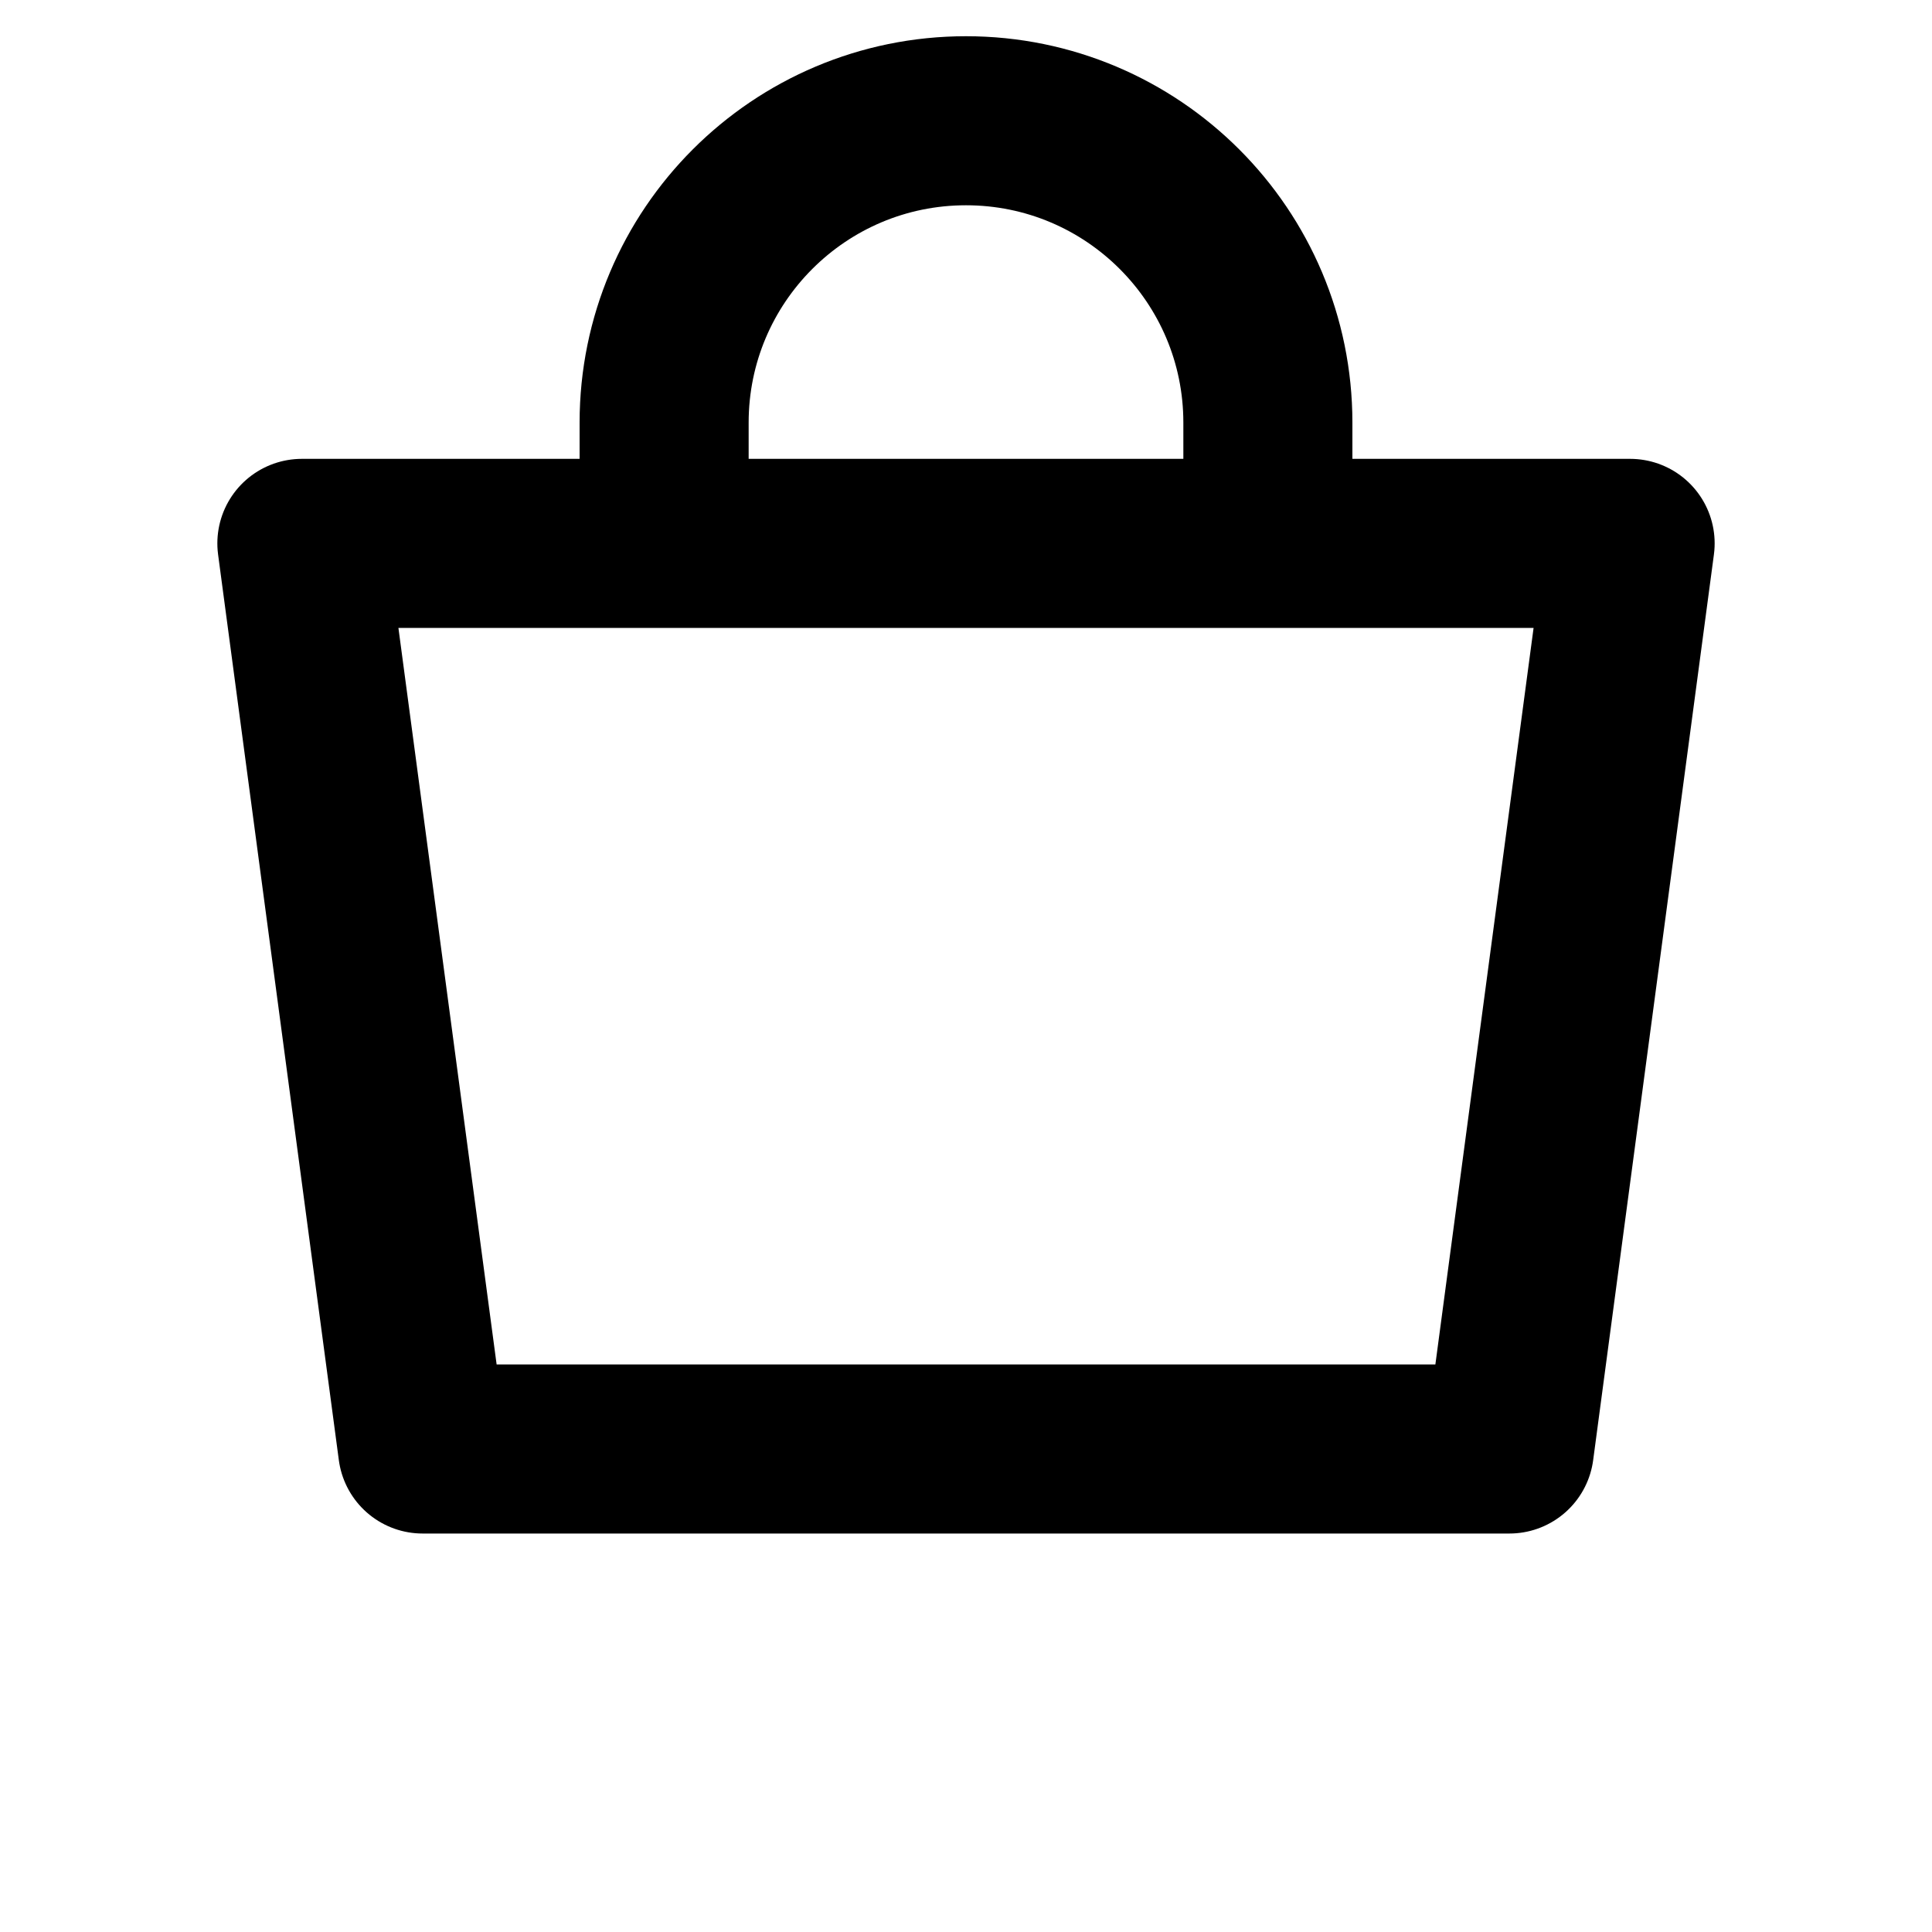
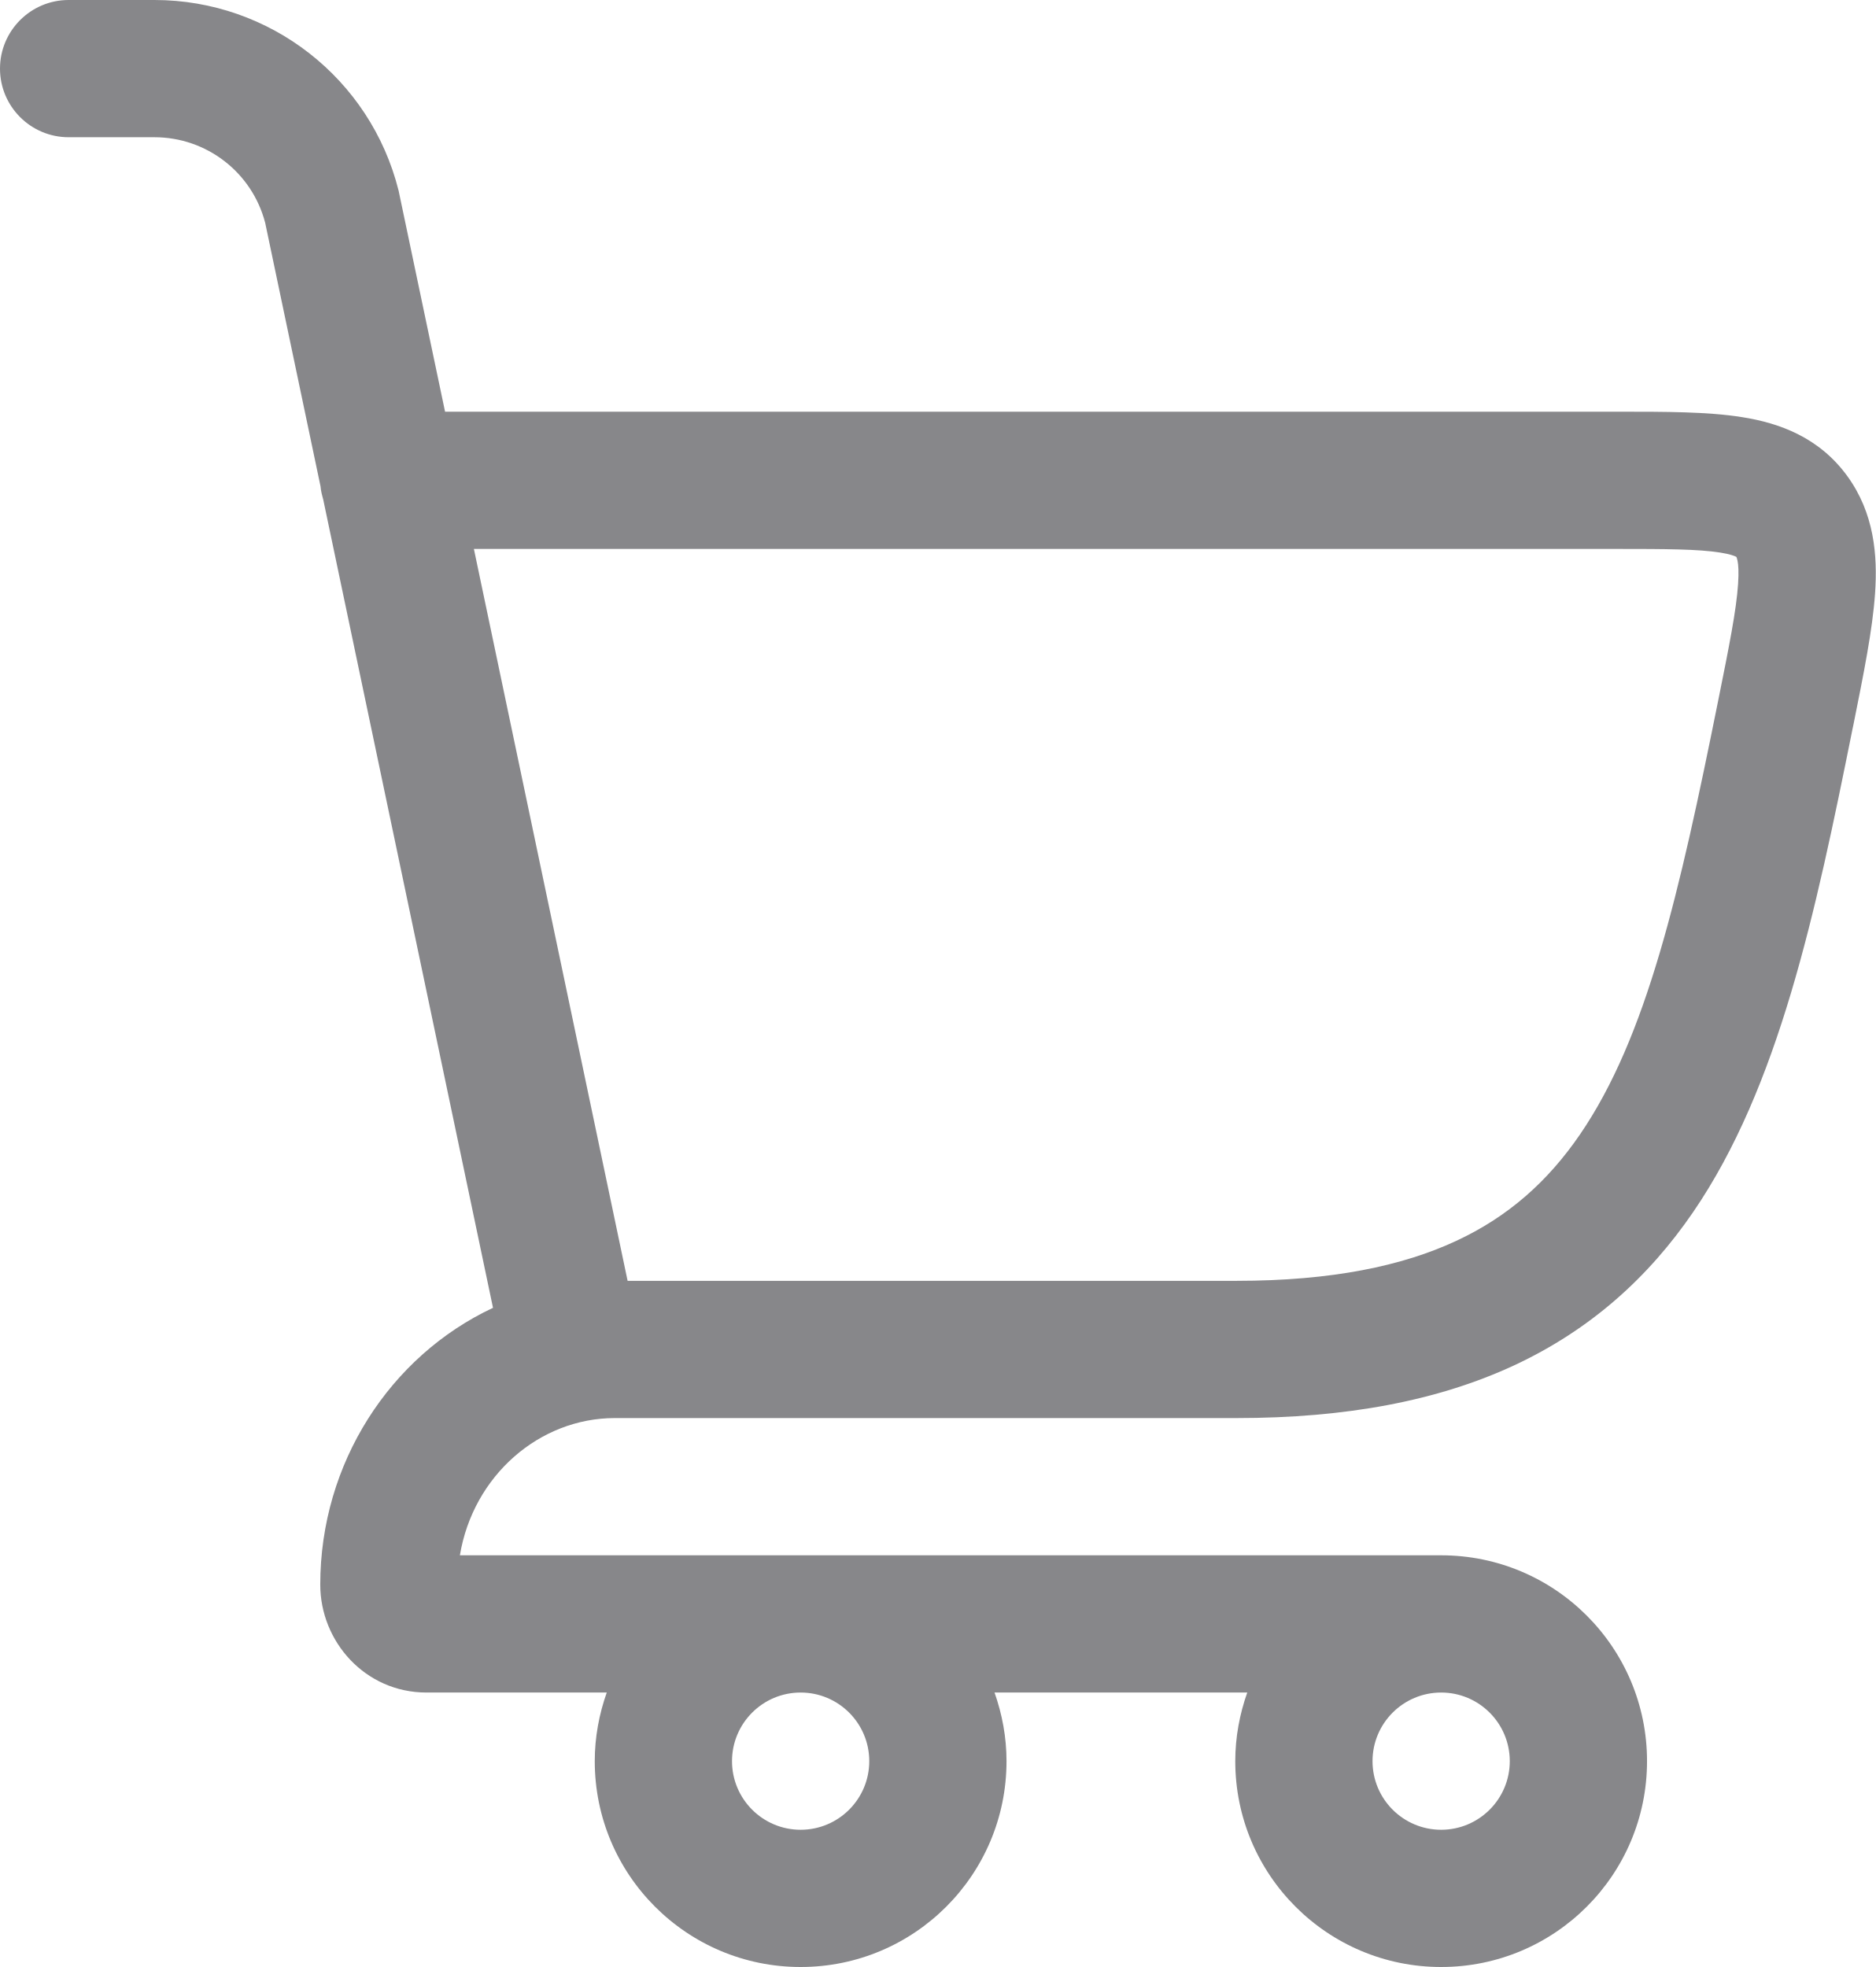
- <svg xmlns="http://www.w3.org/2000/svg" width="16" height="16" viewBox="0 0 16 16" fill="none">
-   <path d="M2.5 4.5h11l-1 7.5H3.5l-1-7.5Z" stroke="currentColor" stroke-width="1.4" stroke-linejoin="round" />
-   <path d="M5.5 4.5V3.5a2.5 2.5 0 0 1 5 0v1" stroke="currentColor" stroke-width="1.4" />
+ <svg xmlns="http://www.w3.org/2000/svg" preserveAspectRatio="xMidYMid meet" overflow="visible" style="display: block;" width="20.5" height="21.5" viewBox="0 0 20.5 21.5" fill="none">
+   <g id="elements">
+     <path id="Icon" d="M1.688 0C2.95 1.33056e-05 4.05 0.859 4.356 2.083L4.359 2.097L4.864 4.5H17.698C18.202 4.5 18.666 4.5 19.036 4.559C19.451 4.624 19.883 4.783 20.189 5.204C20.483 5.609 20.521 6.068 20.492 6.487C20.465 6.882 20.367 7.367 20.256 7.92L20.246 7.967C19.841 9.981 19.441 11.88 18.503 13.25C18.017 13.96 17.384 14.535 16.543 14.926C15.71 15.312 14.711 15.5 13.514 15.5H6.719C5.896 15.5 5.171 16.128 5.026 17H15.75C16.993 17 18 18.007 18 19.25C18 20.493 16.993 21.5 15.75 21.5C14.507 21.5 13.5 20.493 13.5 19.25C13.5 18.987 13.548 18.735 13.631 18.5H10.869C10.952 18.735 11 18.987 11 19.25C11 20.493 9.993 21.5 8.75 21.5C7.507 21.5 6.5 20.493 6.5 19.25C6.5 18.987 6.548 18.735 6.631 18.5H4.661C3.991 18.5 3.5 17.943 3.5 17.321C3.5 15.993 4.264 14.822 5.388 14.295L3.532 5.458C3.519 5.412 3.507 5.365 3.503 5.316L2.898 2.435C2.755 1.885 2.258 1.5 1.688 1.5H0.75C0.336 1.5 0 1.164 0 0.75C0 0.336 0.336 0 0.75 0H1.688ZM8.75 18.5C8.336 18.5 8 18.836 8 19.25C8 19.664 8.336 20 8.75 20C9.164 20 9.5 19.664 9.5 19.25C9.5 18.836 9.164 18.5 8.75 18.5ZM15.75 18.5C15.336 18.5 15 18.836 15 19.25C15 19.664 15.336 20 15.75 20C16.164 20 16.5 19.664 16.5 19.25C16.5 18.836 16.164 18.5 15.75 18.5ZM6.859 14H13.514C14.559 14 15.328 13.836 15.911 13.565C16.485 13.299 16.917 12.911 17.266 12.402C17.997 11.335 18.353 9.768 18.775 7.671C18.899 7.057 18.976 6.669 18.995 6.384C19.004 6.249 18.998 6.172 18.989 6.129C18.983 6.099 18.978 6.09 18.976 6.087C18.975 6.086 18.974 6.086 18.973 6.085C18.956 6.077 18.909 6.057 18.801 6.04C18.562 6.002 18.22 6 17.645 6H5.179L6.859 14Z" fill="#87878A" />
+   </g>
</svg>
